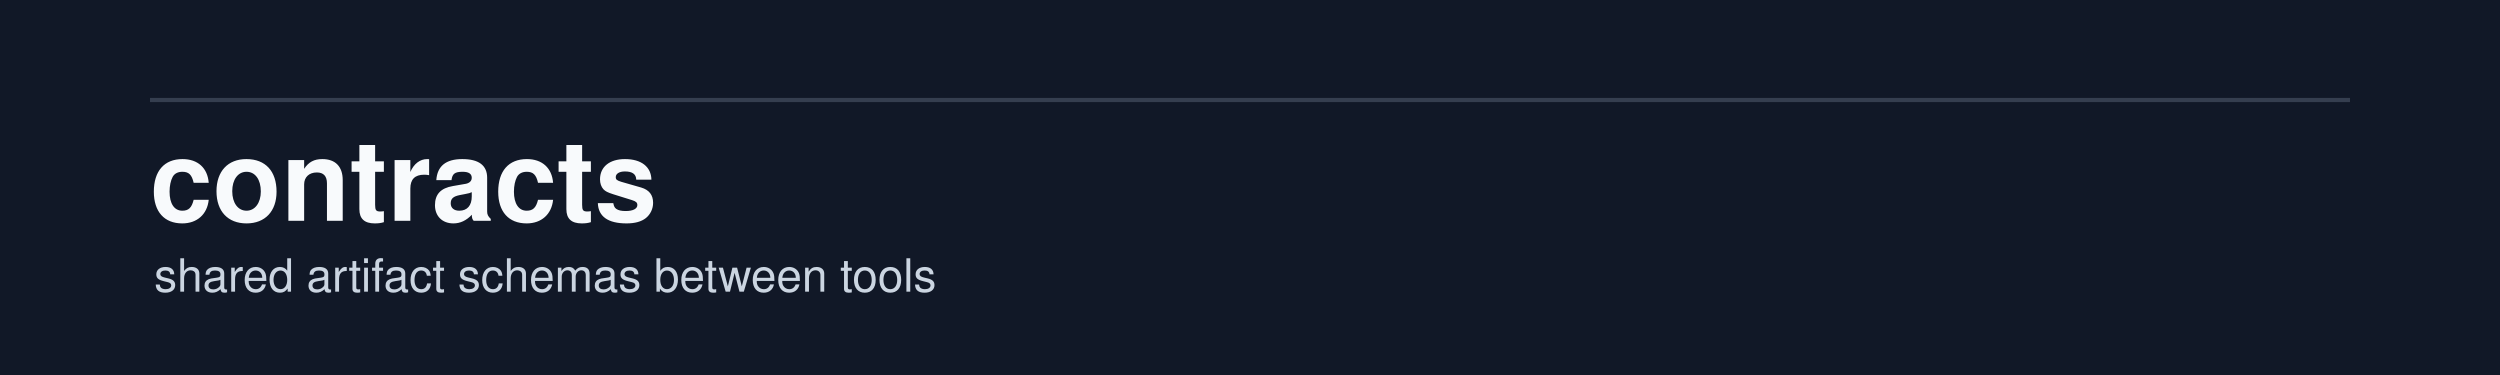
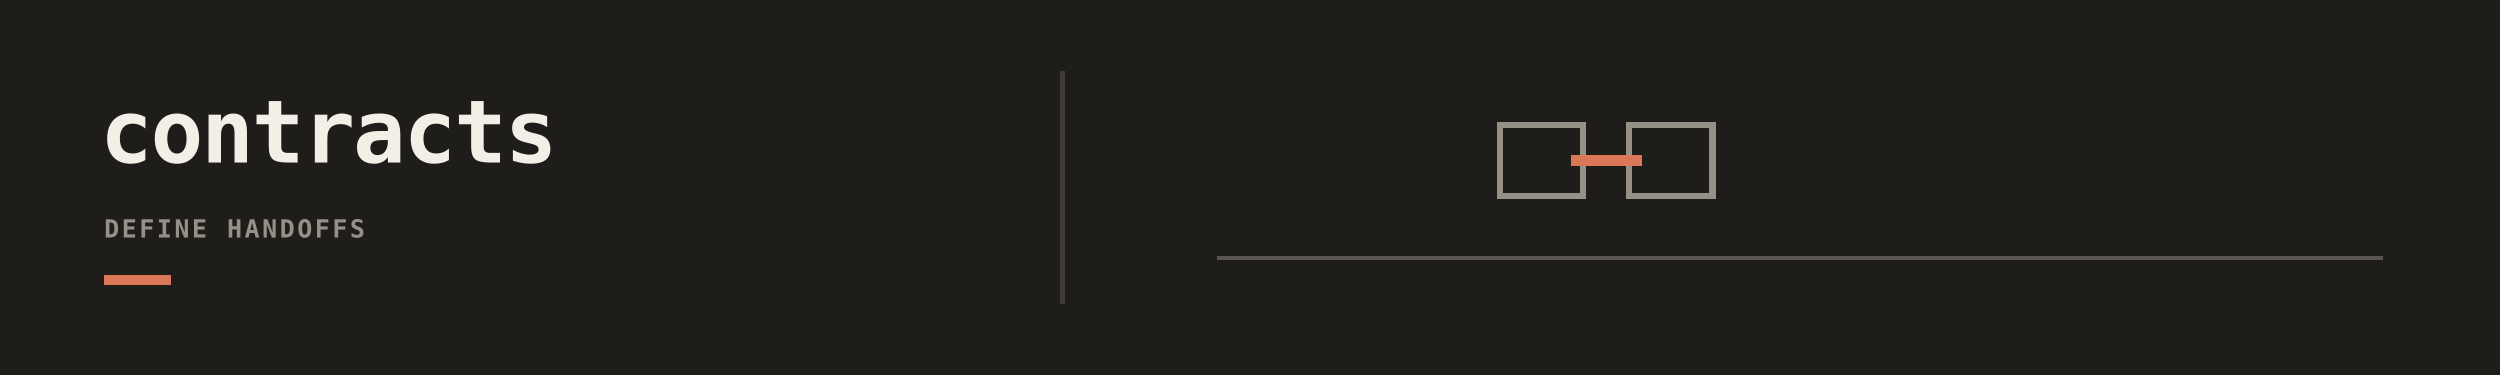
- <svg xmlns="http://www.w3.org/2000/svg" width="1200" height="180" viewBox="0 0 1200 180" role="img" aria-labelledby="title desc">
-   <rect width="1200" height="180" fill="#111827" />
-   <path d="M72 48H1128" stroke="#94a3b8" stroke-opacity="0.28" stroke-width="2" />
-   <g font-family="Helvetica, Arial, sans-serif">
-     <text x="72" y="106" fill="#f8fafc" font-size="54" font-weight="700">contracts</text>
-     <text x="74" y="140" fill="#cbd5e1" font-size="22">shared artifact schemas between tools</text>
+ <svg xmlns="http://www.w3.org/2000/svg" width="1200" height="180" viewBox="0 0 1200 180" fill="none" role="img" aria-labelledby="contracts-banner-title contracts-banner-description" shape-rendering="crispEdges">
+   <rect width="1200" height="180" fill="#1E1D1A" />
+   <g font-family="Menlo, Monaco, Consolas, monospace">
+     <text x="48" y="78" fill="#F3EFE7" font-size="42" font-weight="700" letter-spacing="-1">contracts</text>
+     <text x="50" y="114" fill="#969087" font-size="12" font-weight="700" letter-spacing="1.2">DEFINE HANDOFFS</text>
+     <rect x="50" y="132" width="32" height="5" fill="#D97757" />
+   </g>
+   <path d="M510 34V146" stroke="#3F3C37" stroke-width="2" />
+   <path d="M584 124H1144" stroke="#5A5650" stroke-width="2" />
+   <g transform="translate(720 48)">
+     <path d="M0 12H40V46H0ZM62 12H102V46H62Z" stroke="#969087" stroke-width="3" fill="none" />
+     <path d="M34 29H68" stroke="#D97757" stroke-width="5" fill="none" />
  </g>
</svg>
